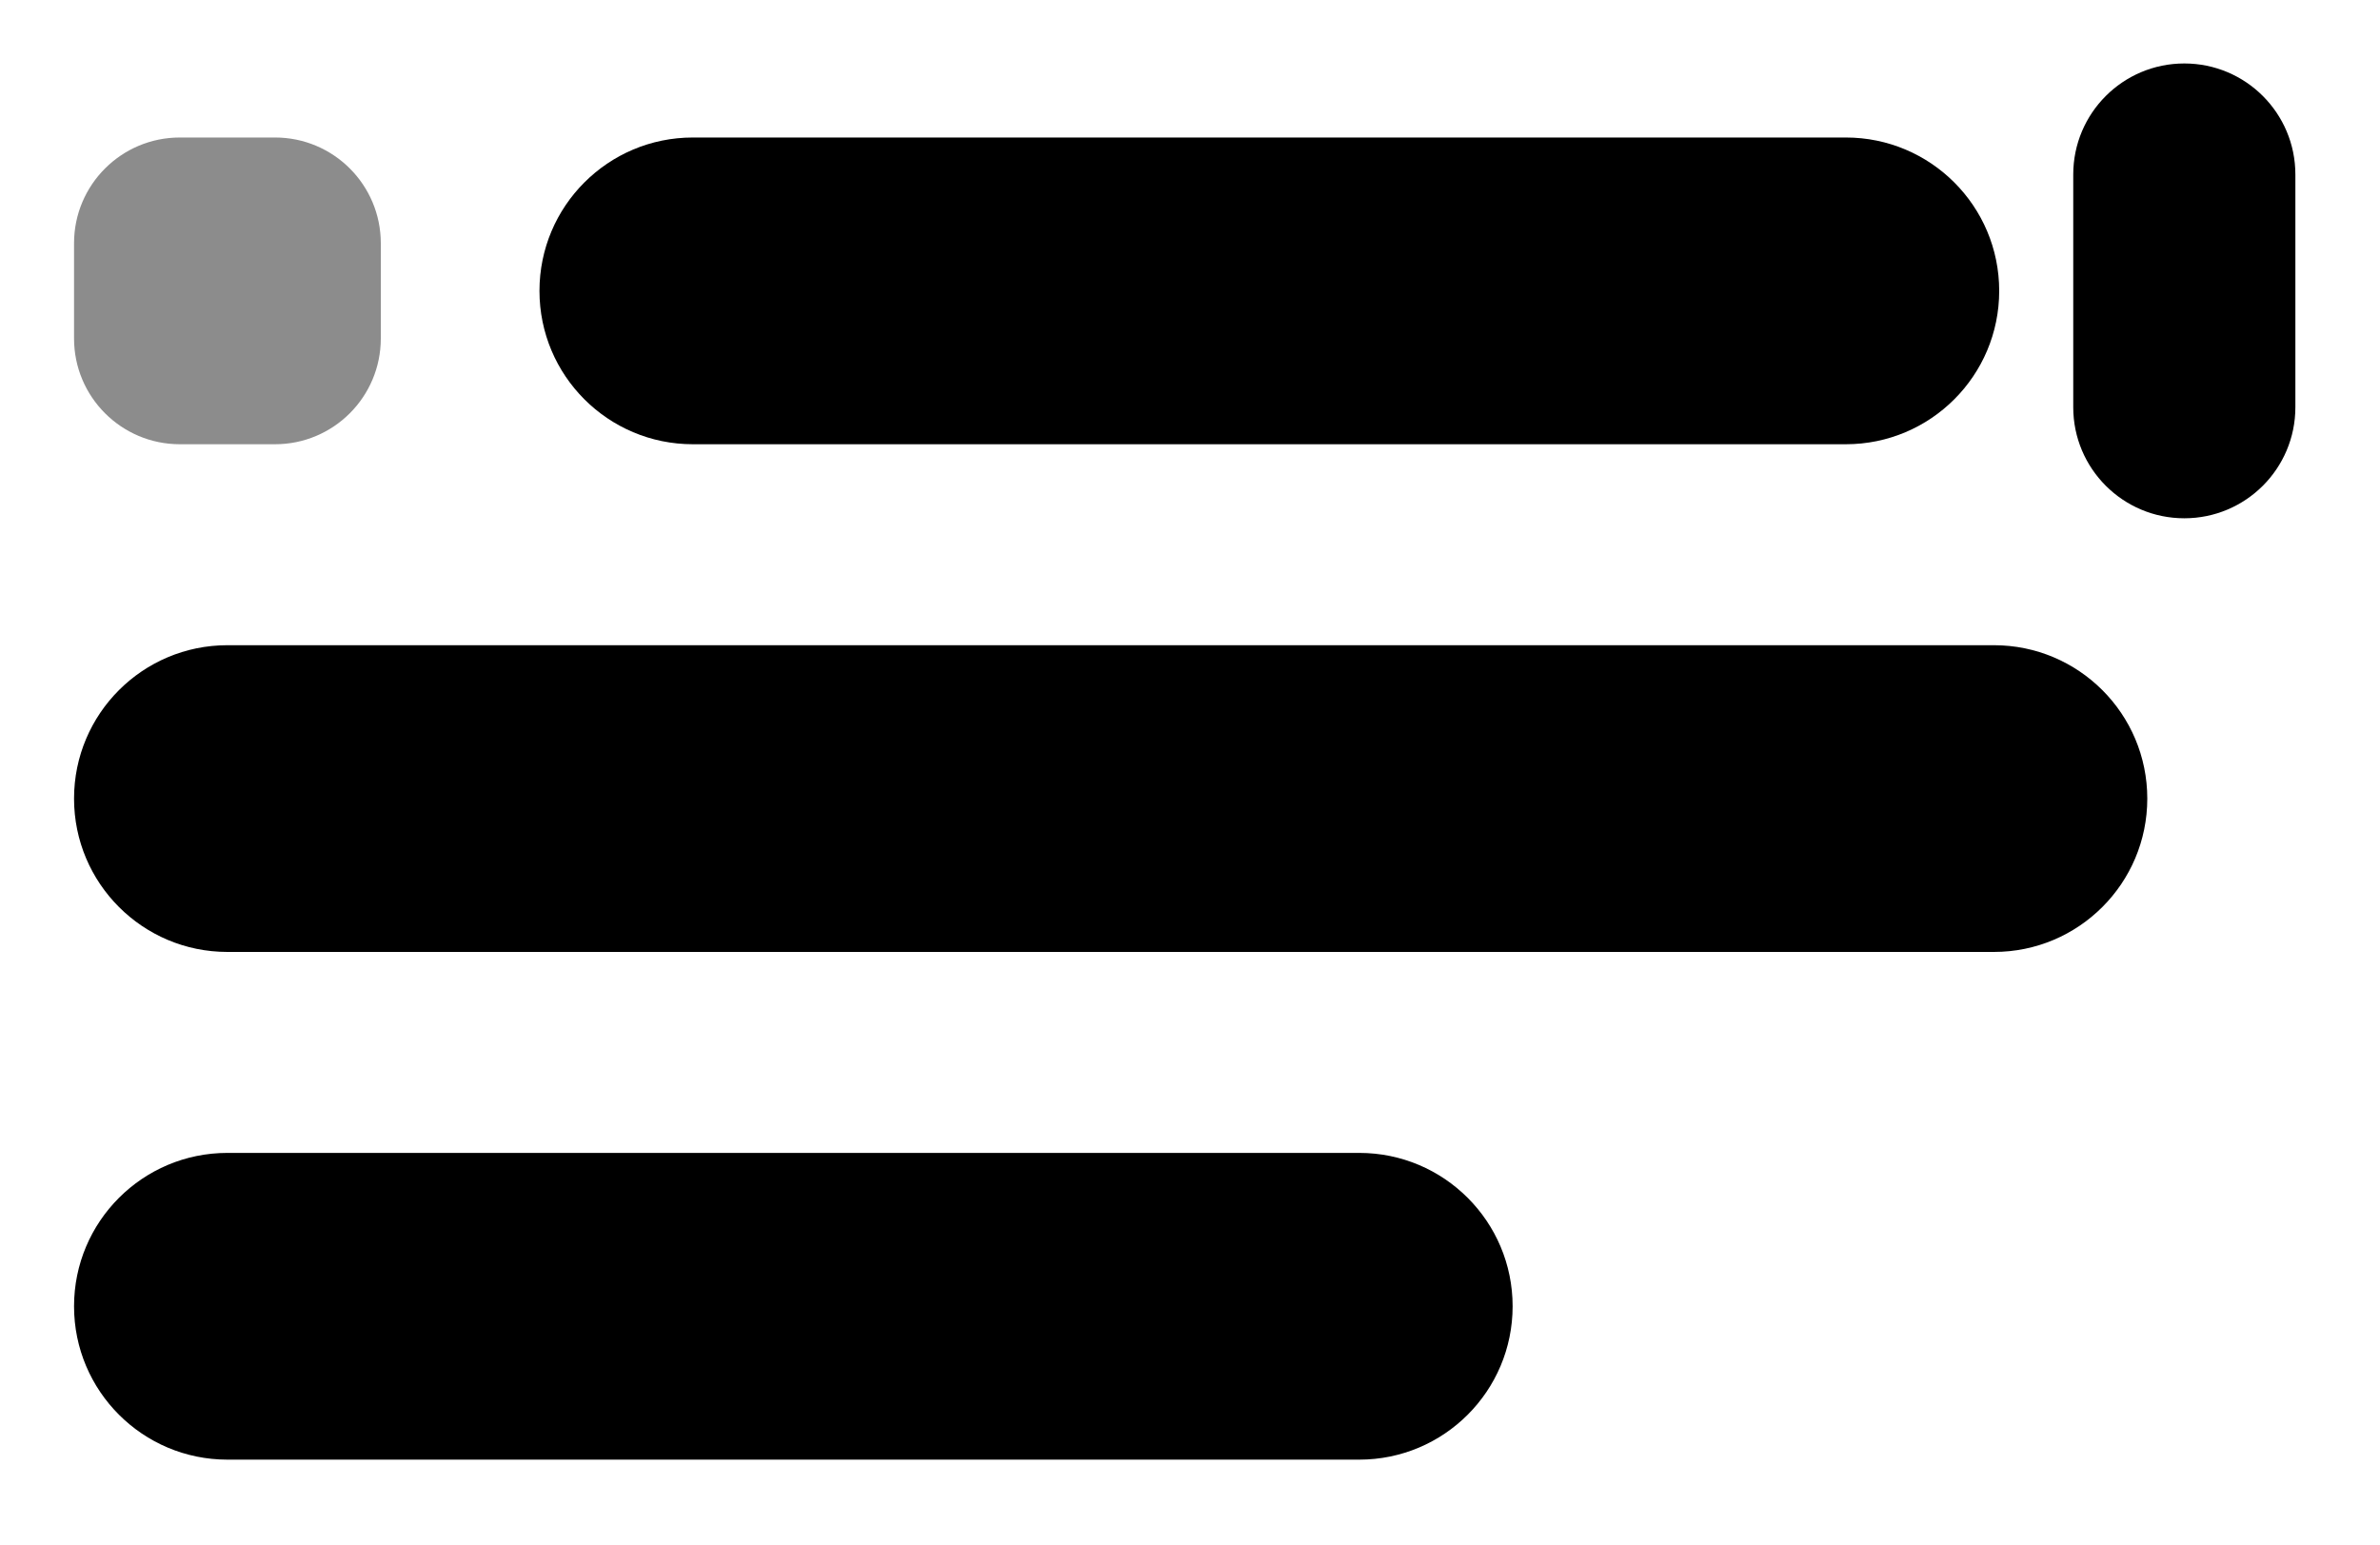
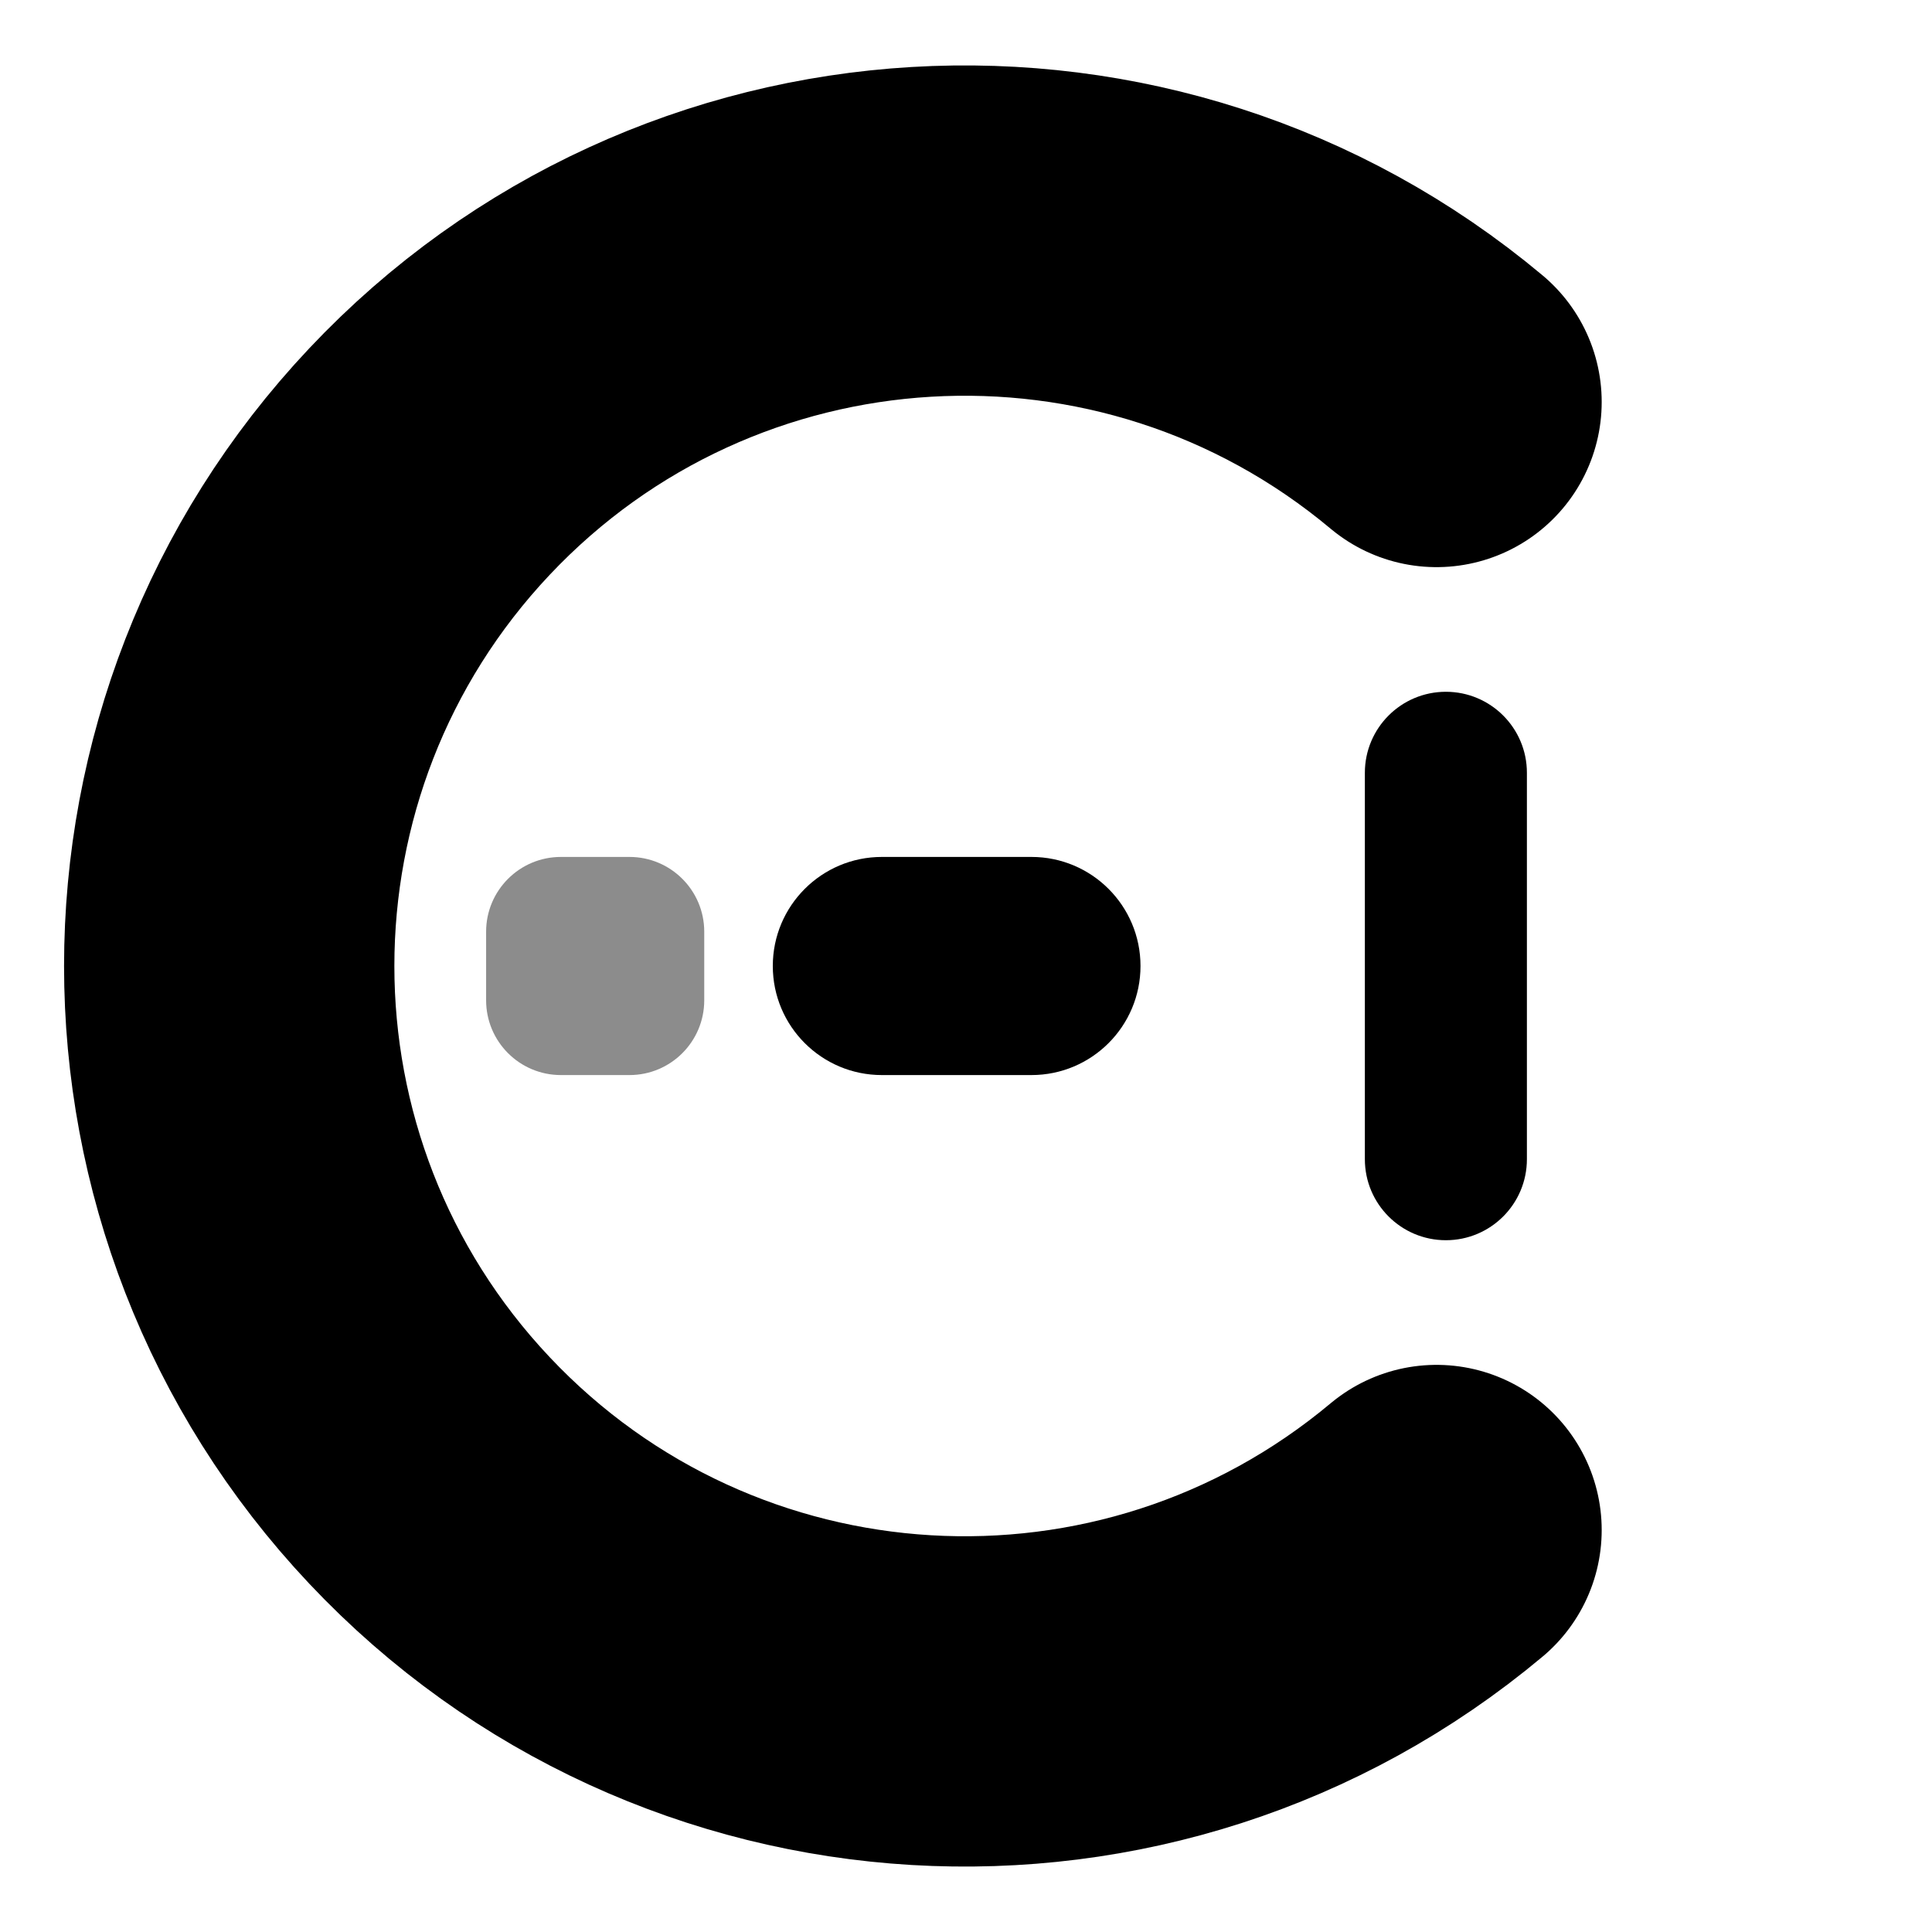
- <svg xmlns="http://www.w3.org/2000/svg" viewBox="0 0 450 292" width="450" height="292" role="img" aria-label="cursive">
+ <svg xmlns="http://www.w3.org/2000/svg" viewBox="196 202 620 620" width="310" height="310" role="img" aria-label="cursive">
  <g fill="currentColor">
-     <rect x="14" y="26" width="58" height="58" rx="20" opacity=".45" />
-     <rect x="102" y="26" width="276" height="58" rx="29" />
-     <rect x="14" y="122" width="392" height="58" rx="29" />
-     <rect x="14" y="218" width="272" height="58" rx="29" />
-     <rect x="392" y="12" width="42" height="86" rx="21" />
+     <path d="M 657 331 A 236 236 0 1 0 657 693" fill="none" stroke="currentColor" stroke-width="106" stroke-linecap="round" />
+     <rect x="352" y="477" width="70" height="70" rx="24" opacity=".45" />
+     <rect x="444" y="477" width="118" height="70" rx="35" />
+     <rect x="634" y="424" width="52" height="176" rx="26" />
  </g>
</svg>
